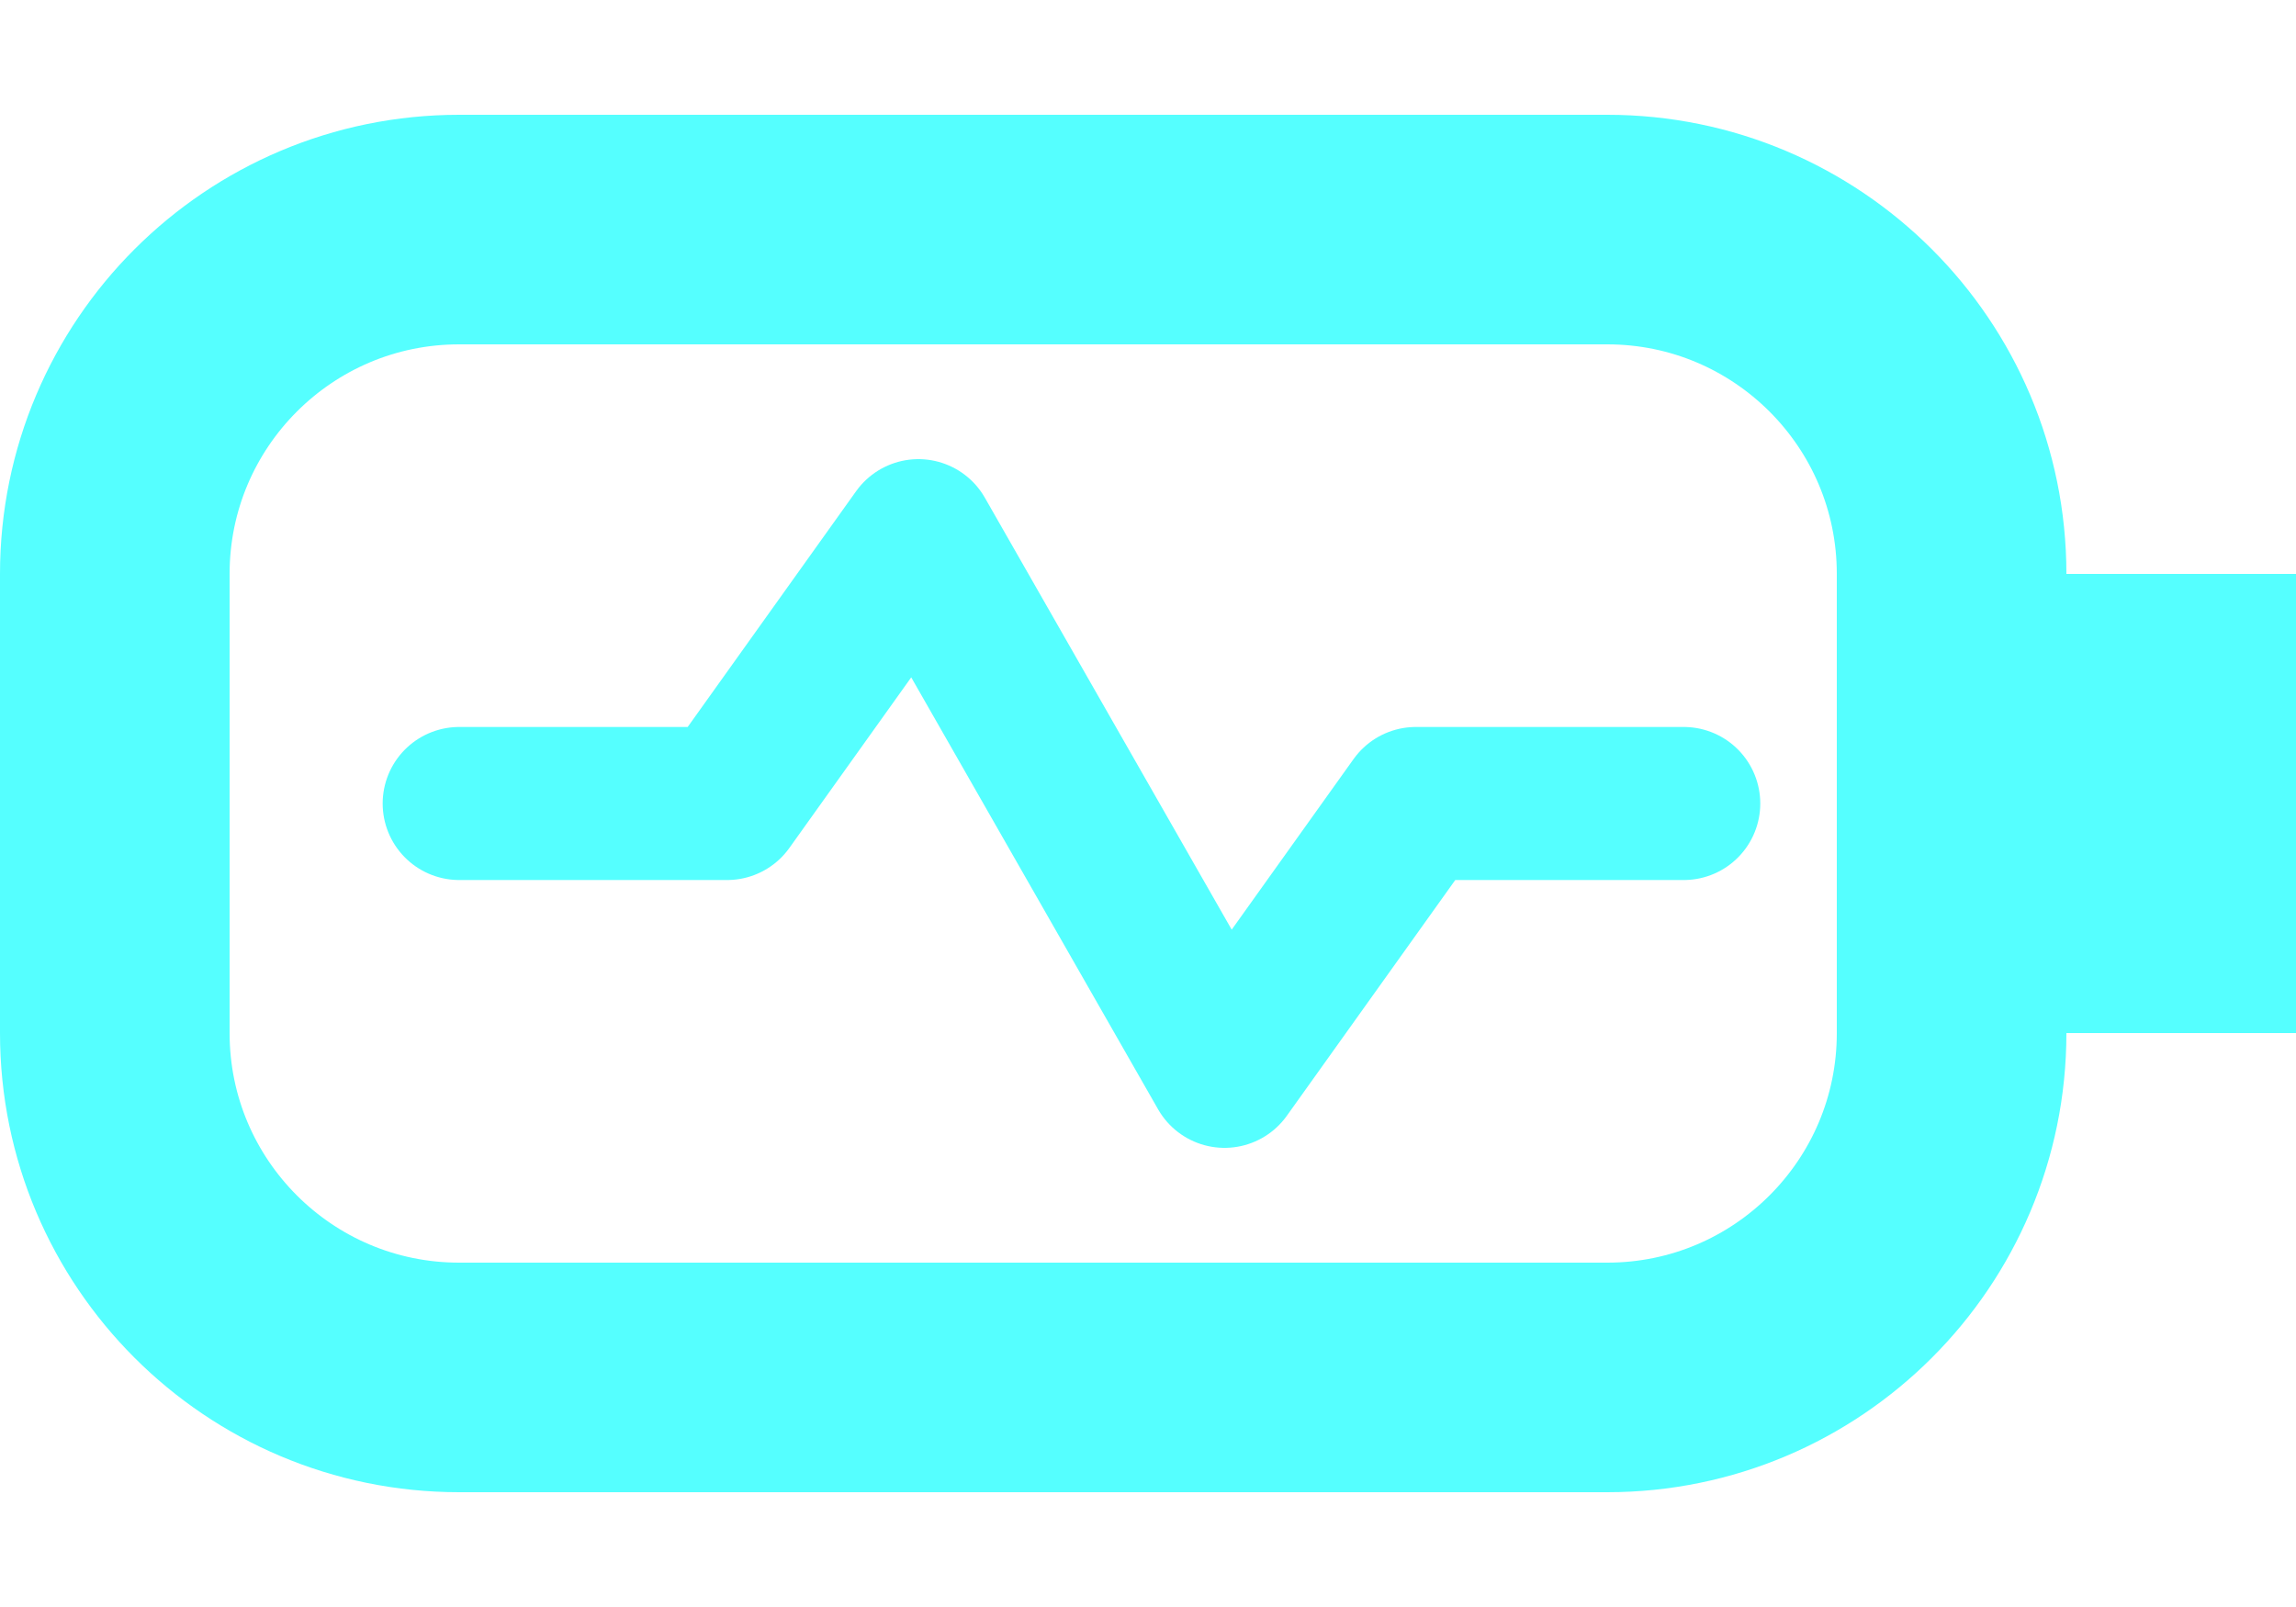
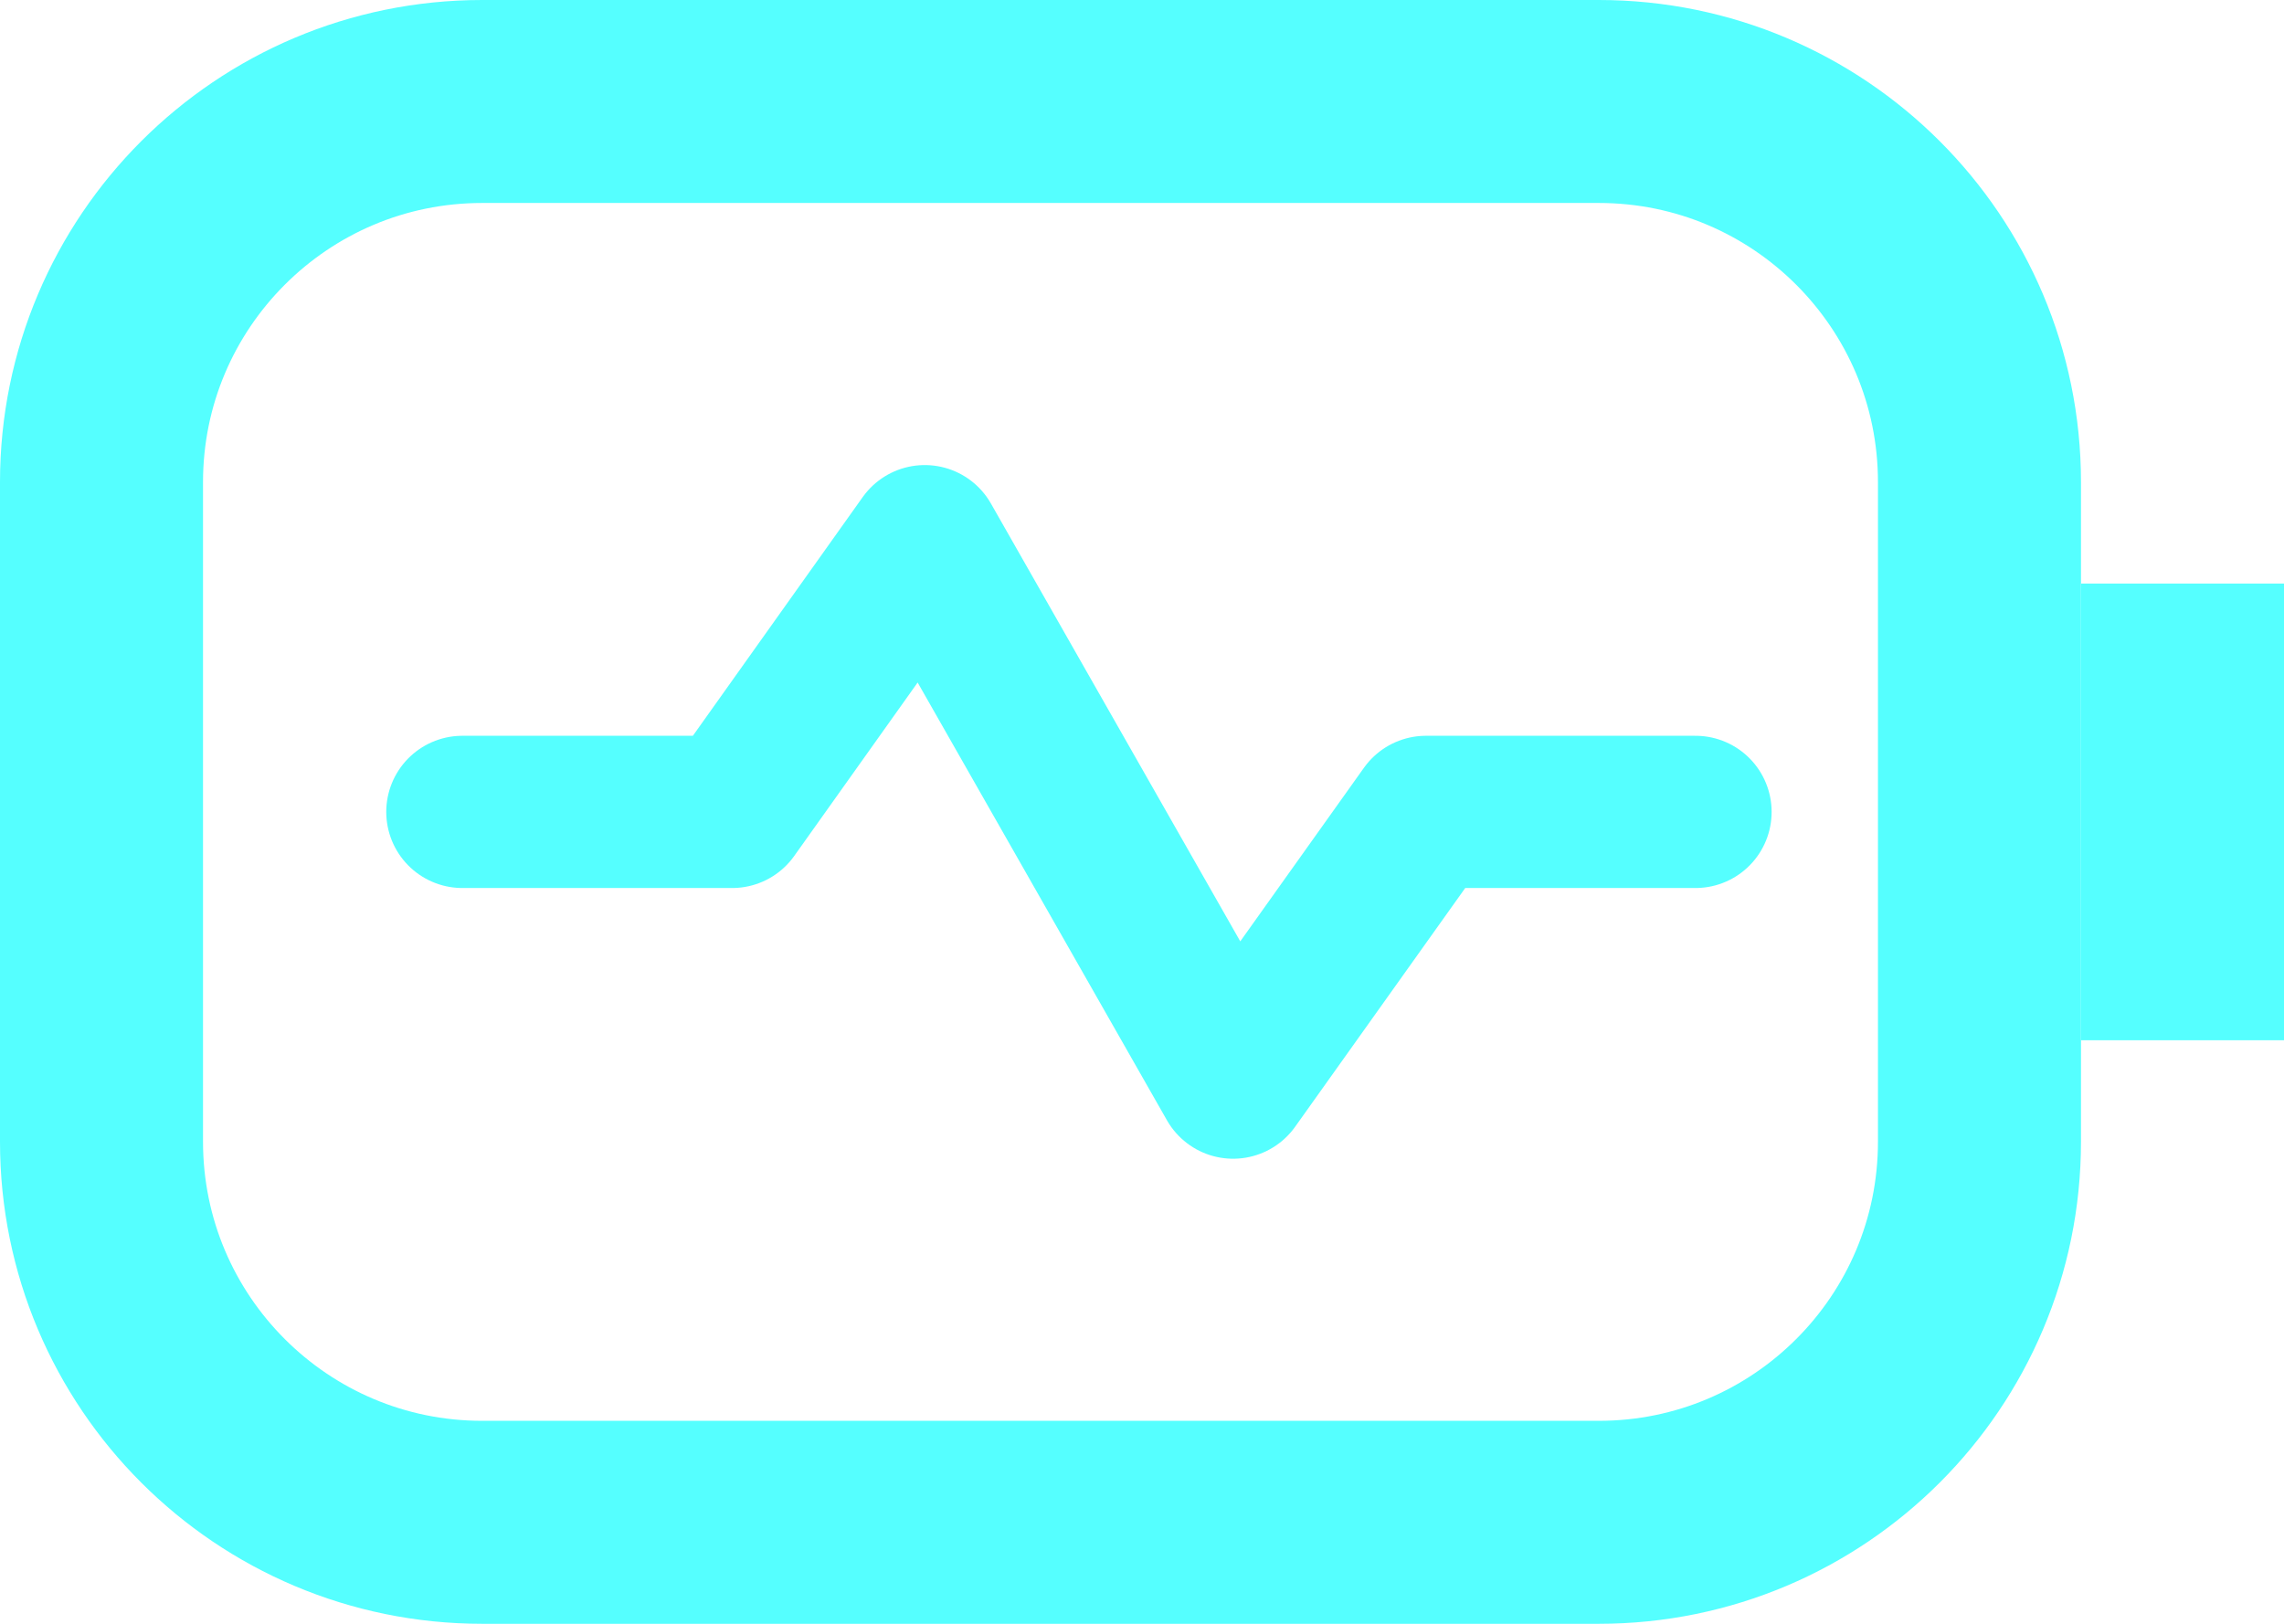
- <svg xmlns="http://www.w3.org/2000/svg" width="60" height="42" viewBox="0 0 60 42">
-   <rect x="3" y="6" width="48" height="30" rx="9" fill="none" stroke="#55FFFF" stroke-width="6" />
-   <rect x="54" y="15" width="6" height="12" fill="#55FFFF" />
-   <path d="M12 21H19L24 14L32 28L37 21H44" fill="none" stroke="#55FFFF" stroke-width="4" stroke-linecap="round" stroke-linejoin="round" />
+ <svg xmlns="http://www.w3.org/2000/svg" width="90" height="64" viewBox="0 0 90 64">
+   <rect x="4" y="4" width="74" height="56" rx="15" fill="none" stroke="#55FFFF" stroke-width="8" />
+   <rect x="82" y="23" width="8" height="18" fill="#55FFFF" />
+   <polyline points="18.22 32 28.85 32 36.44 21.33 48.59 42.67 56.19 32 66.81 32" fill="none" stroke="#55FFFF" stroke-width="6" stroke-linecap="round" stroke-linejoin="round" />
</svg>
